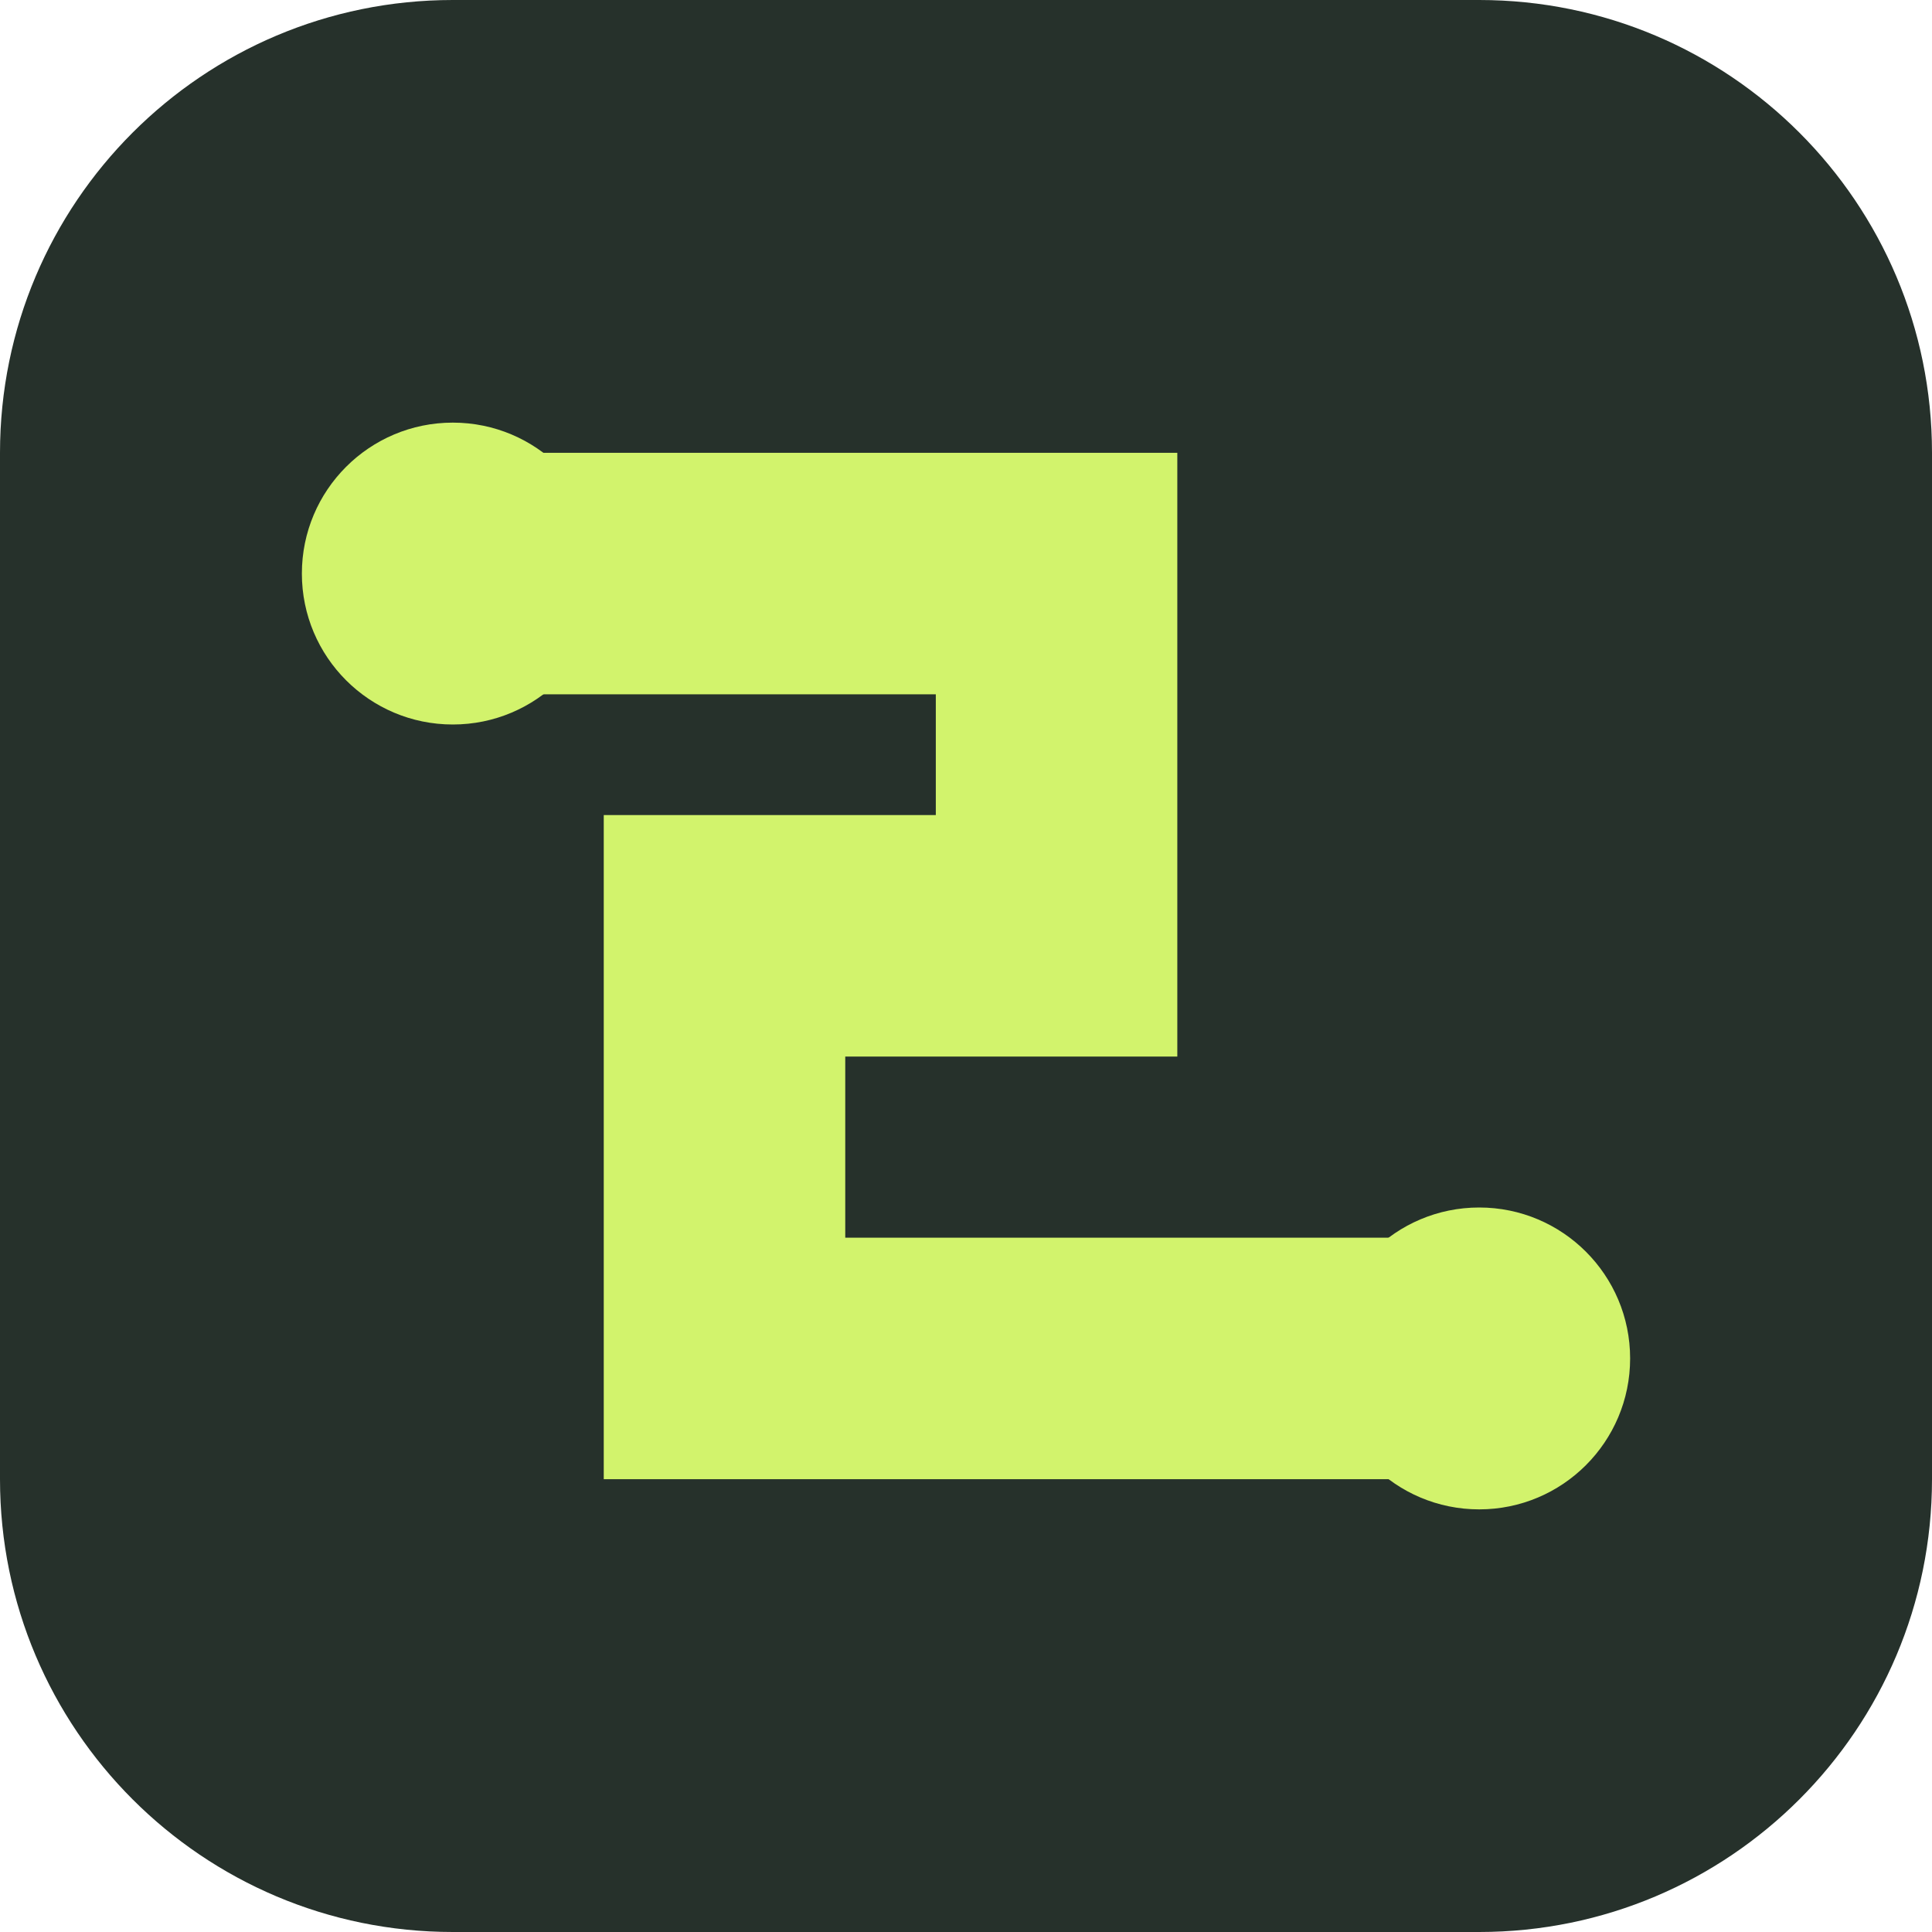
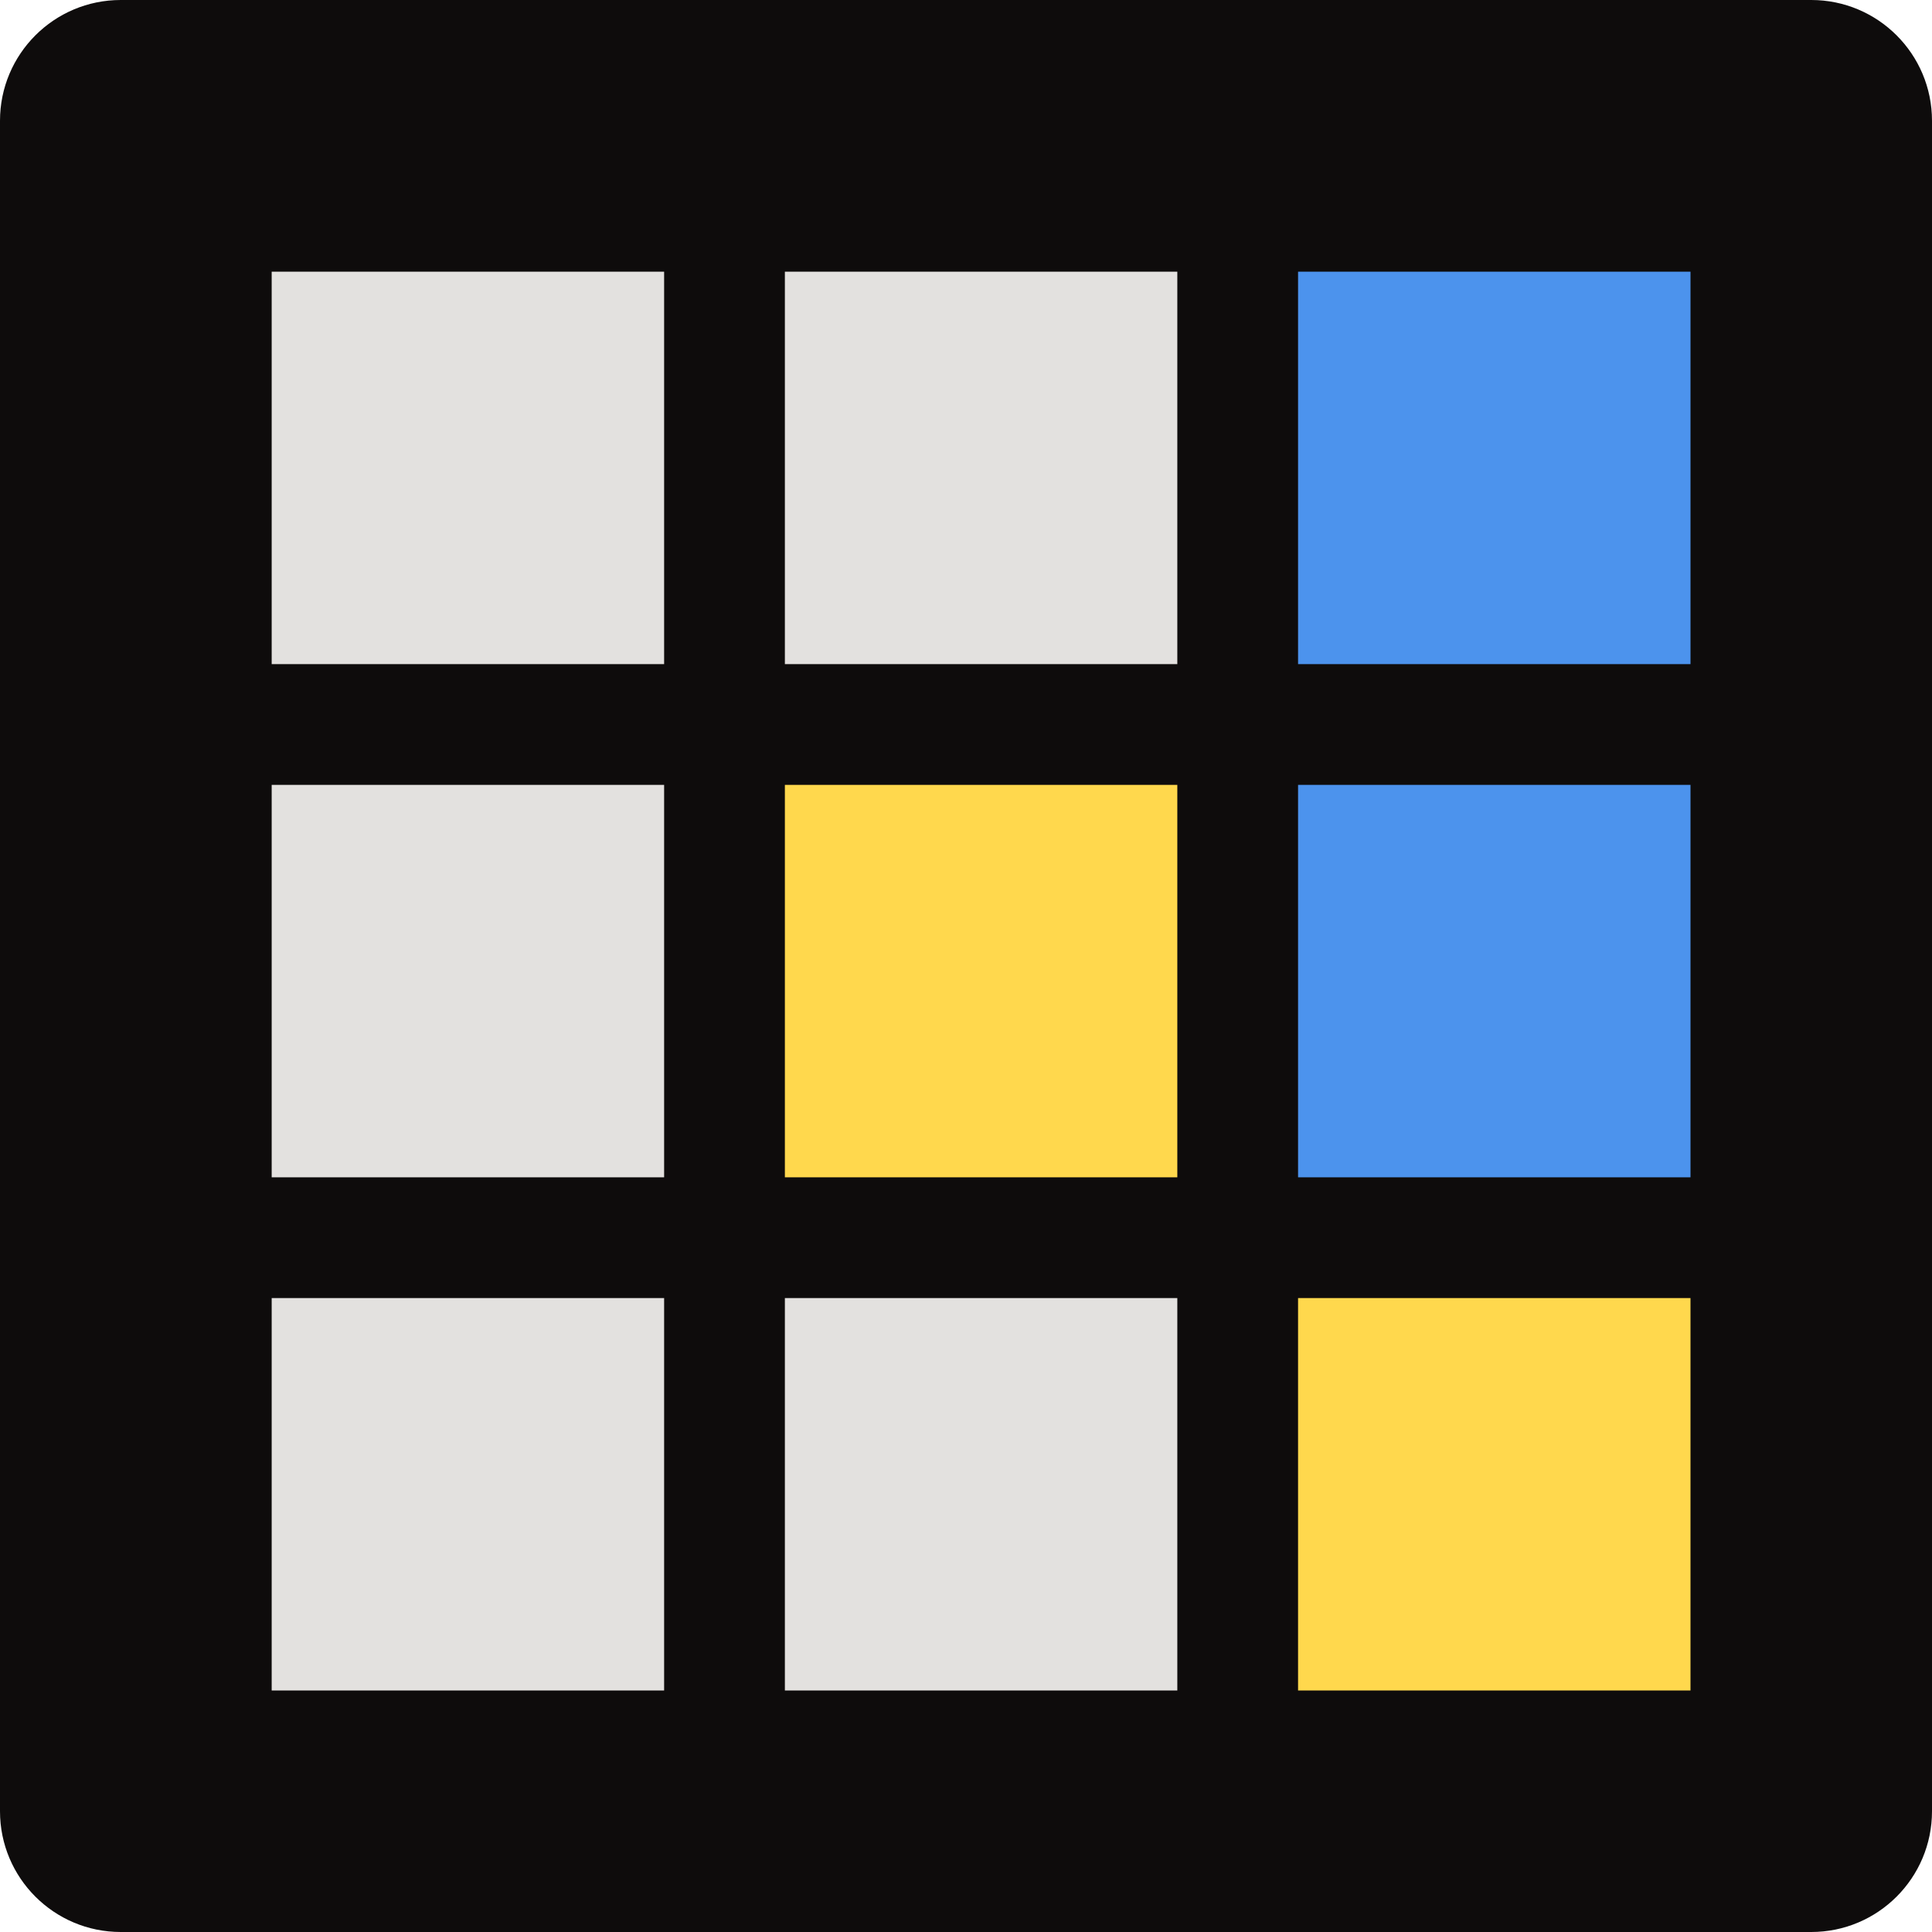
<svg xmlns="http://www.w3.org/2000/svg" viewBox="0 0 64 64">
-   <rect width="64" height="64" rx="15" fill="#26312b" />
-   <path d="M15 19h20v12H24v14h25" fill="none" stroke="#d2f36c" stroke-width="8" />
-   <circle cx="15" cy="19" r="5" fill="#d2f36c" />
-   <circle cx="49" cy="45" r="5" fill="#d2f36c" />
+   <rect width="64" height="64" rx="4" fill="#0e0c0c" />
+   <path d="M9 9h13v13H9zm17 0h13v13H26zM9 26h13v13H9zm0 17h13v13H9zm17 0h13v13H26z" fill="#e3e1df" />
+   <path d="M43 9h13v13H43zm0 17h13v13H43z" fill="#4c93ed" />
+   <path d="M26 26h13v13H26zm17 17h13v13H43z" fill="#ffd84d" />
</svg>
